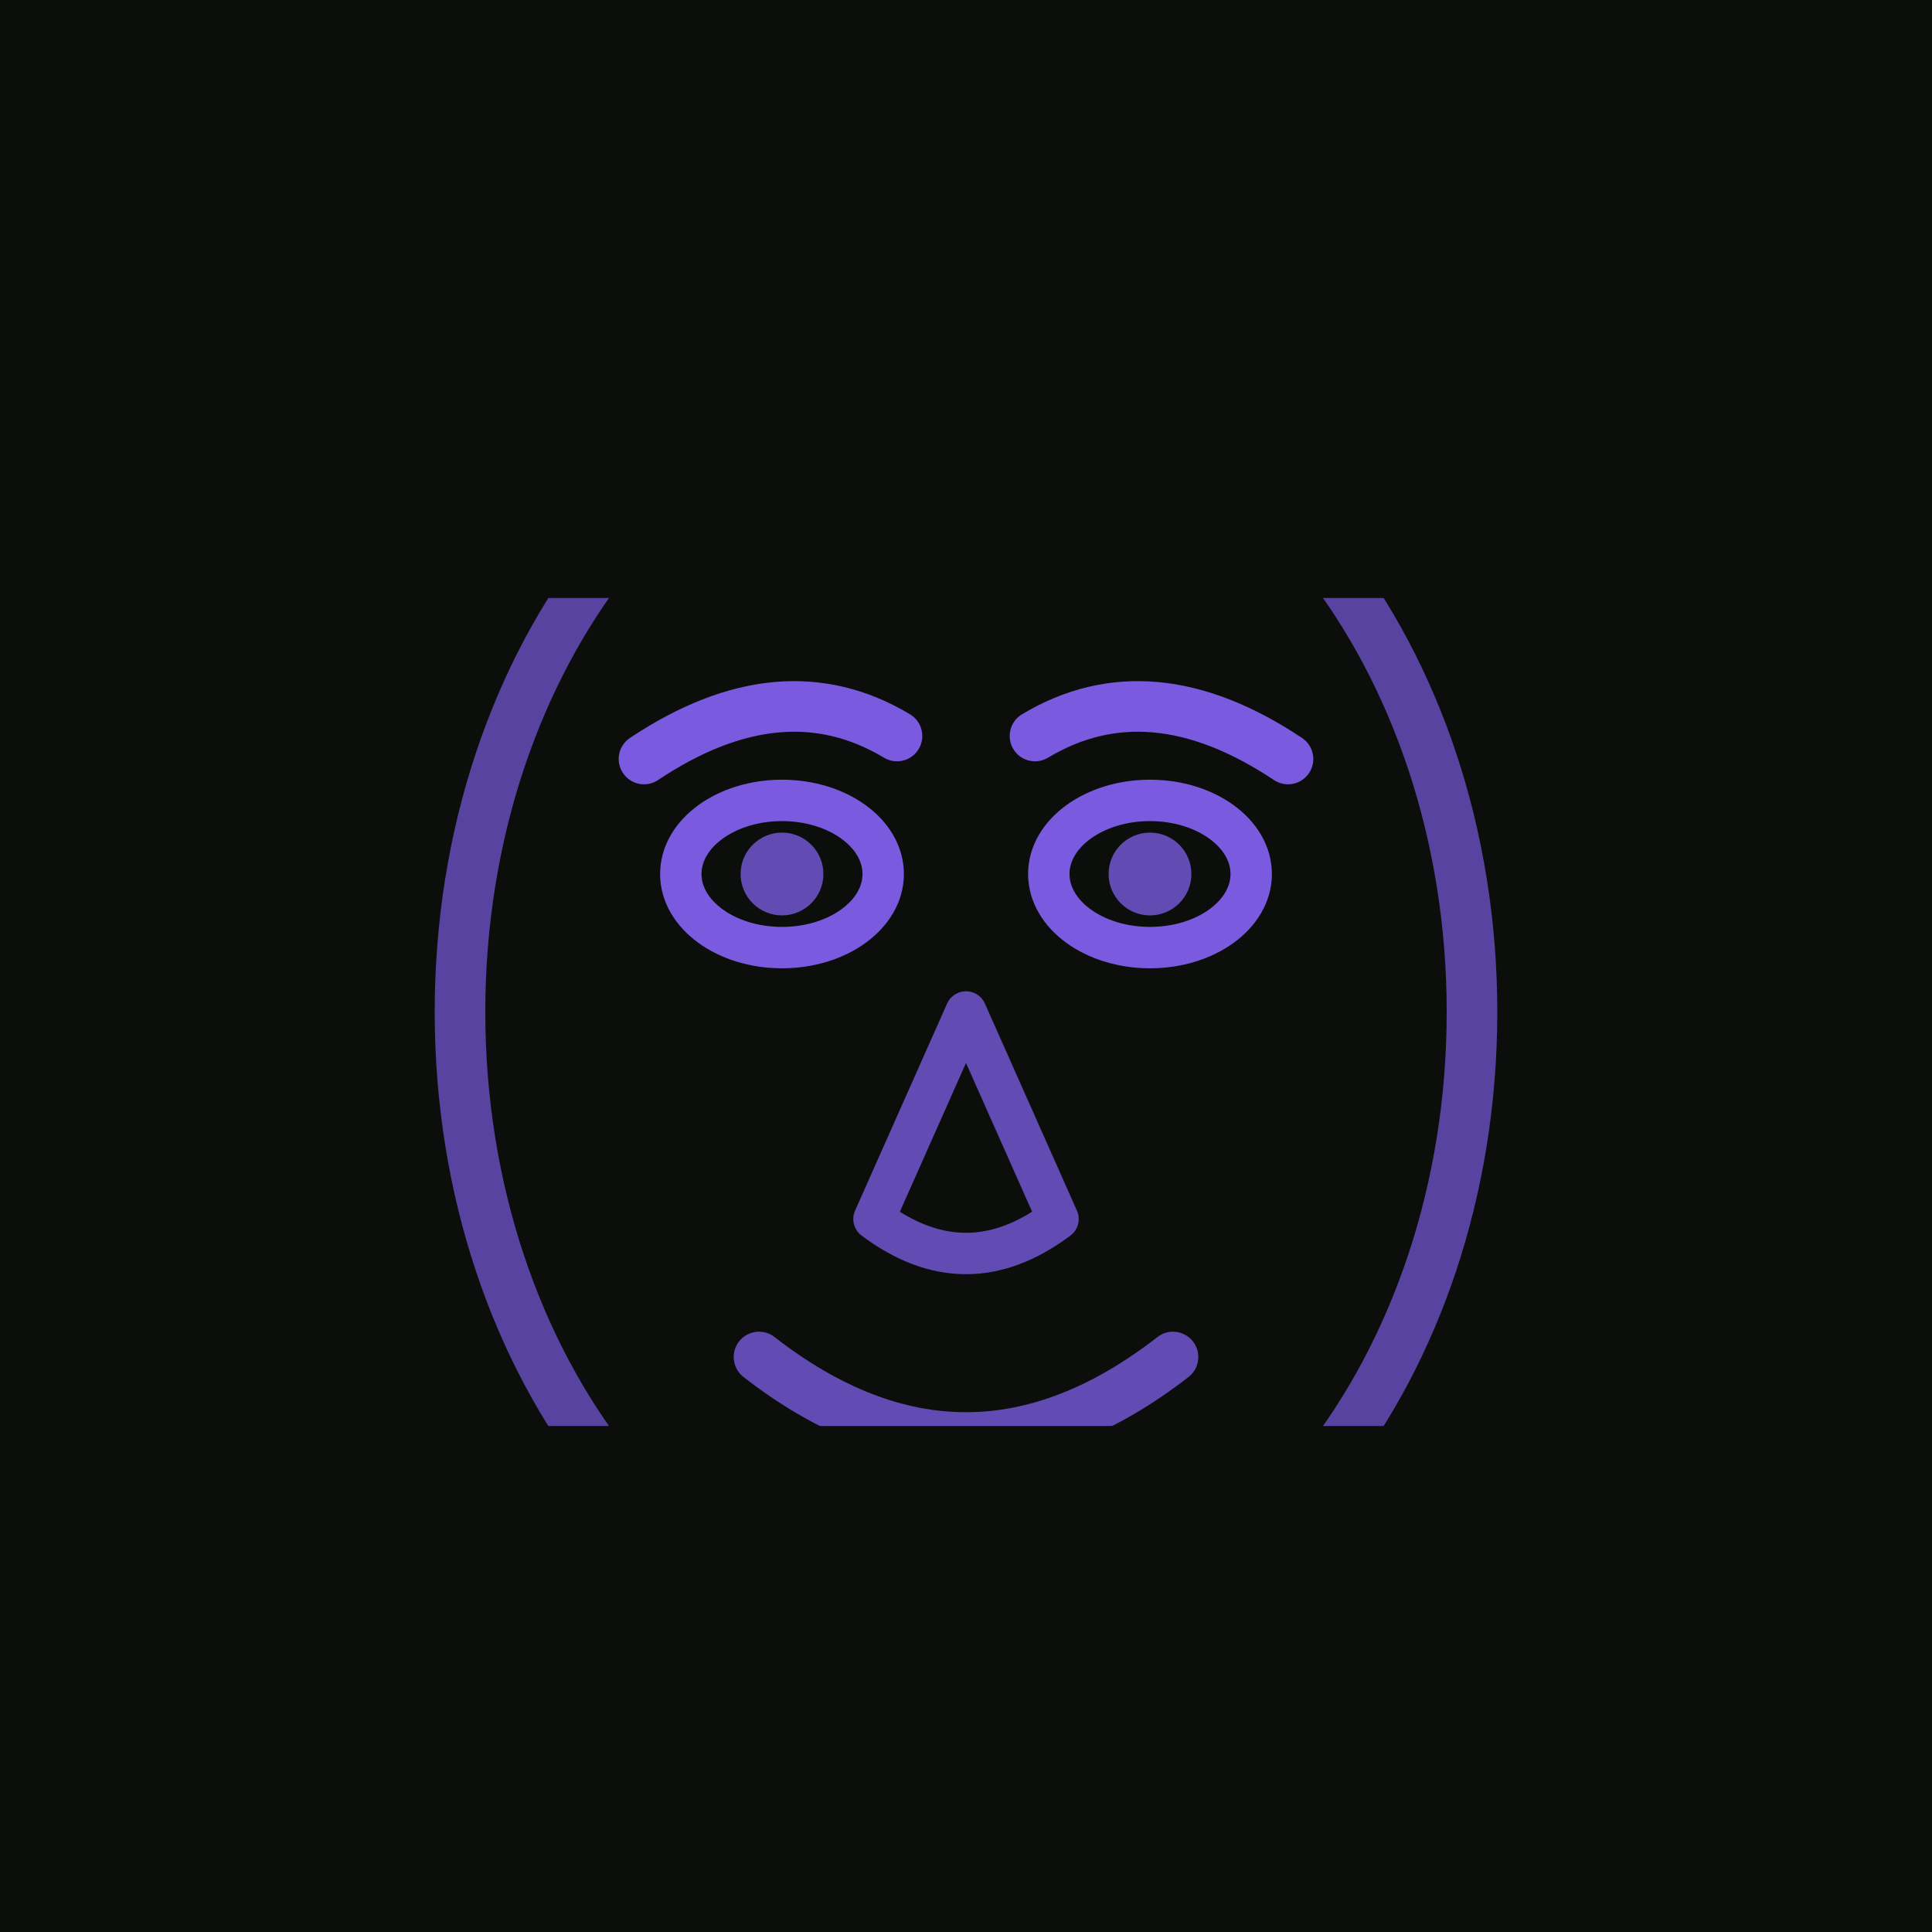
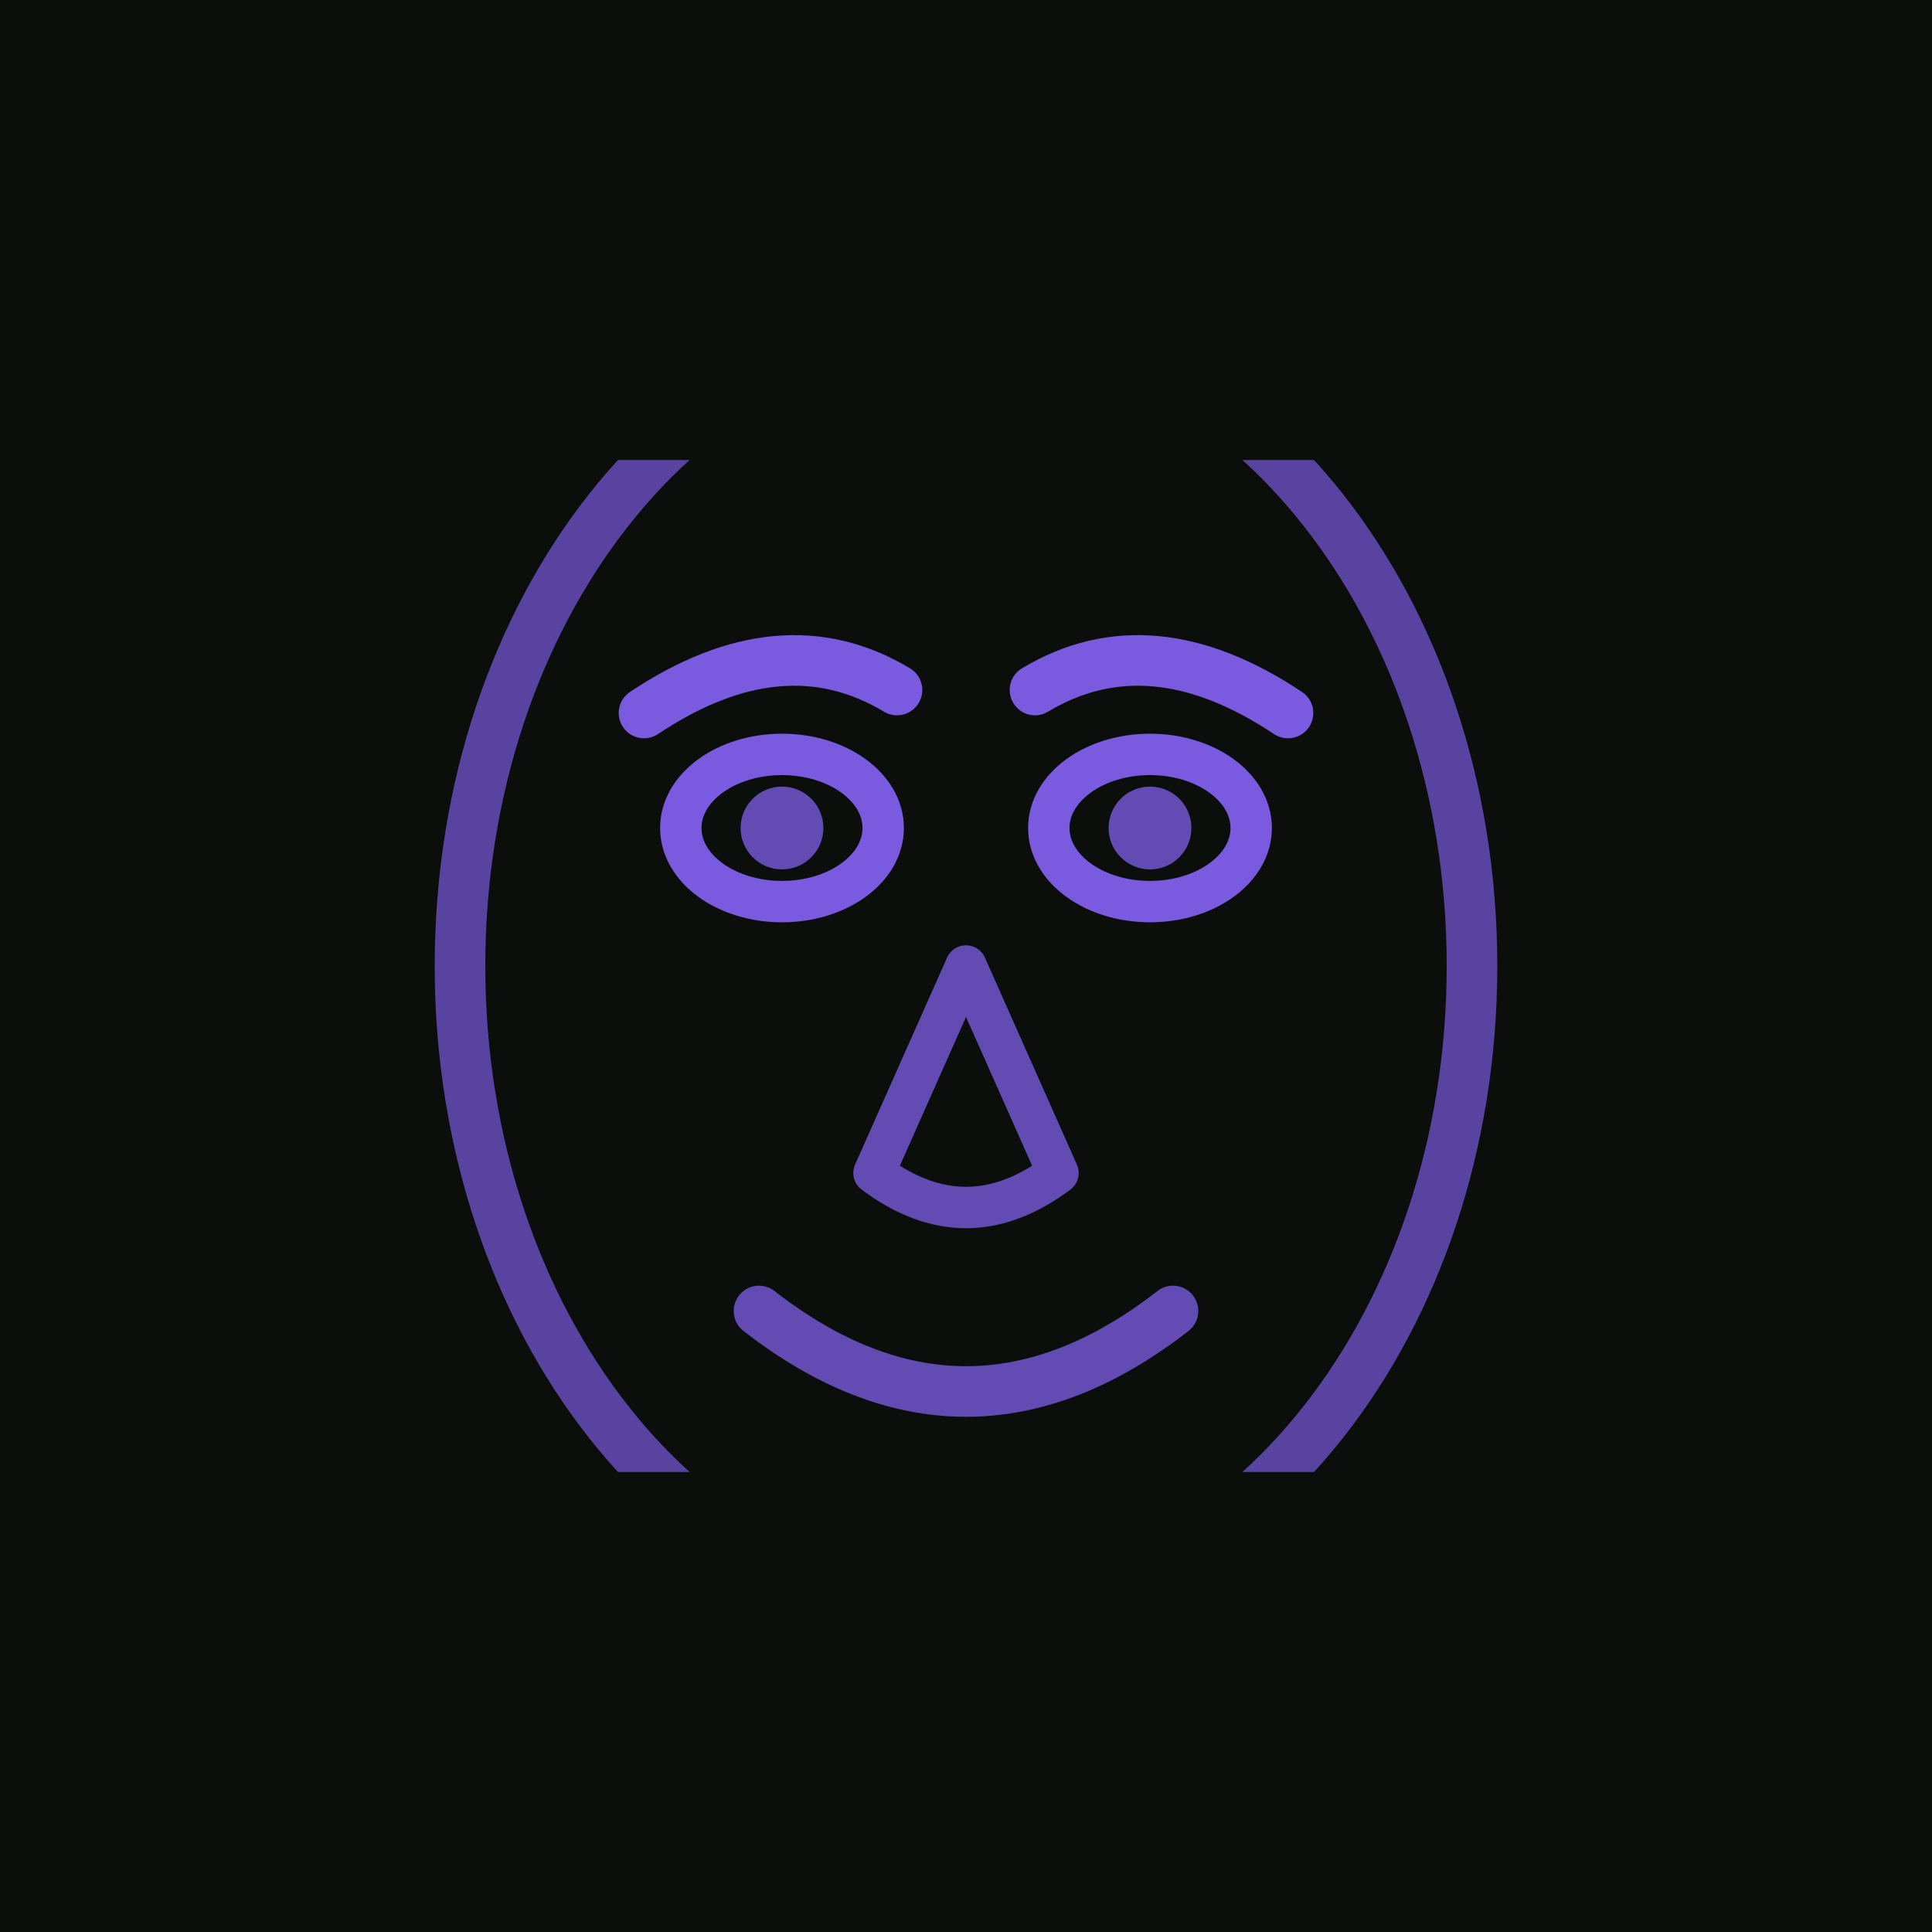
<svg xmlns="http://www.w3.org/2000/svg" width="512" height="512" viewBox="0 0 42 42" fill="none">
  <rect width="42" height="42" rx="9" fill="#0C0E0C" />
-   <ellipse cx="21" cy="22" rx="11" ry="14" stroke="#7A5ADE" stroke-width="1.1" fill="none" stroke-opacity="0.7" />
-   <path d="M14 16.5 Q17 14.5 19.5 16" stroke="#7A5ADE" stroke-width="1.1" stroke-linecap="round" fill="none" />
-   <path d="M22.5 16 Q25 14.5 28 16.5" stroke="#7A5ADE" stroke-width="1.1" stroke-linecap="round" fill="none" />
-   <ellipse cx="17" cy="19" rx="2.2" ry="1.6" stroke="#7A5ADE" stroke-width="0.9" fill="none" />
-   <ellipse cx="25" cy="19" rx="2.2" ry="1.6" stroke="#7A5ADE" stroke-width="0.9" fill="none" />
-   <circle cx="17" cy="19" r="0.9" fill="#7A5ADE" fill-opacity="0.8" />
-   <circle cx="25" cy="19" r="0.9" fill="#7A5ADE" fill-opacity="0.8" />
-   <path d="M21 22 L19 26.5 Q21 28 23 26.5 L21 22" stroke="#7A5ADE" stroke-width="0.9" stroke-linecap="round" stroke-linejoin="round" fill="none" stroke-opacity="0.8" />
-   <path d="M16.5 29.5 Q21 33 25.5 29.5" stroke="#7A5ADE" stroke-width="1.1" stroke-linecap="round" fill="none" stroke-opacity="0.8" />
-   <rect x="0" y="0" width="42" height="13" fill="#0C0E0C" />
-   <rect x="0" y="31" width="42" height="11" fill="#0C0E0C" />
+   <ellipse cx="21" cy="21" rx="11" ry="14" stroke="#7A5ADE" stroke-width="1.1" fill="none" stroke-opacity="0.7" />
+   <path d="M14 15.5 Q17 13.5 19.5 15" stroke="#7A5ADE" stroke-width="1.1" stroke-linecap="round" fill="none" />
+   <path d="M22.5 15 Q25 13.5 28 15.5" stroke="#7A5ADE" stroke-width="1.1" stroke-linecap="round" fill="none" />
+   <ellipse cx="17" cy="18" rx="2.2" ry="1.6" stroke="#7A5ADE" stroke-width="0.9" fill="none" />
+   <ellipse cx="25" cy="18" rx="2.2" ry="1.6" stroke="#7A5ADE" stroke-width="0.9" fill="none" />
+   <circle cx="17" cy="18" r="0.9" fill="#7A5ADE" fill-opacity="0.8" />
+   <circle cx="25" cy="18" r="0.9" fill="#7A5ADE" fill-opacity="0.8" />
+   <path d="M21 21 L19 25.5 Q21 27 23 25.5 L21 21" stroke="#7A5ADE" stroke-width="0.9" stroke-linecap="round" stroke-linejoin="round" fill="none" stroke-opacity="0.8" />
+   <path d="M16.5 28.5 Q21 32 25.5 28.5" stroke="#7A5ADE" stroke-width="1.1" stroke-linecap="round" fill="none" stroke-opacity="0.8" />
+   <rect x="0" y="0" width="42" height="10" fill="#0C0E0C" />
+   <rect x="0" y="32" width="42" height="10" fill="#0C0E0C" />
</svg>
